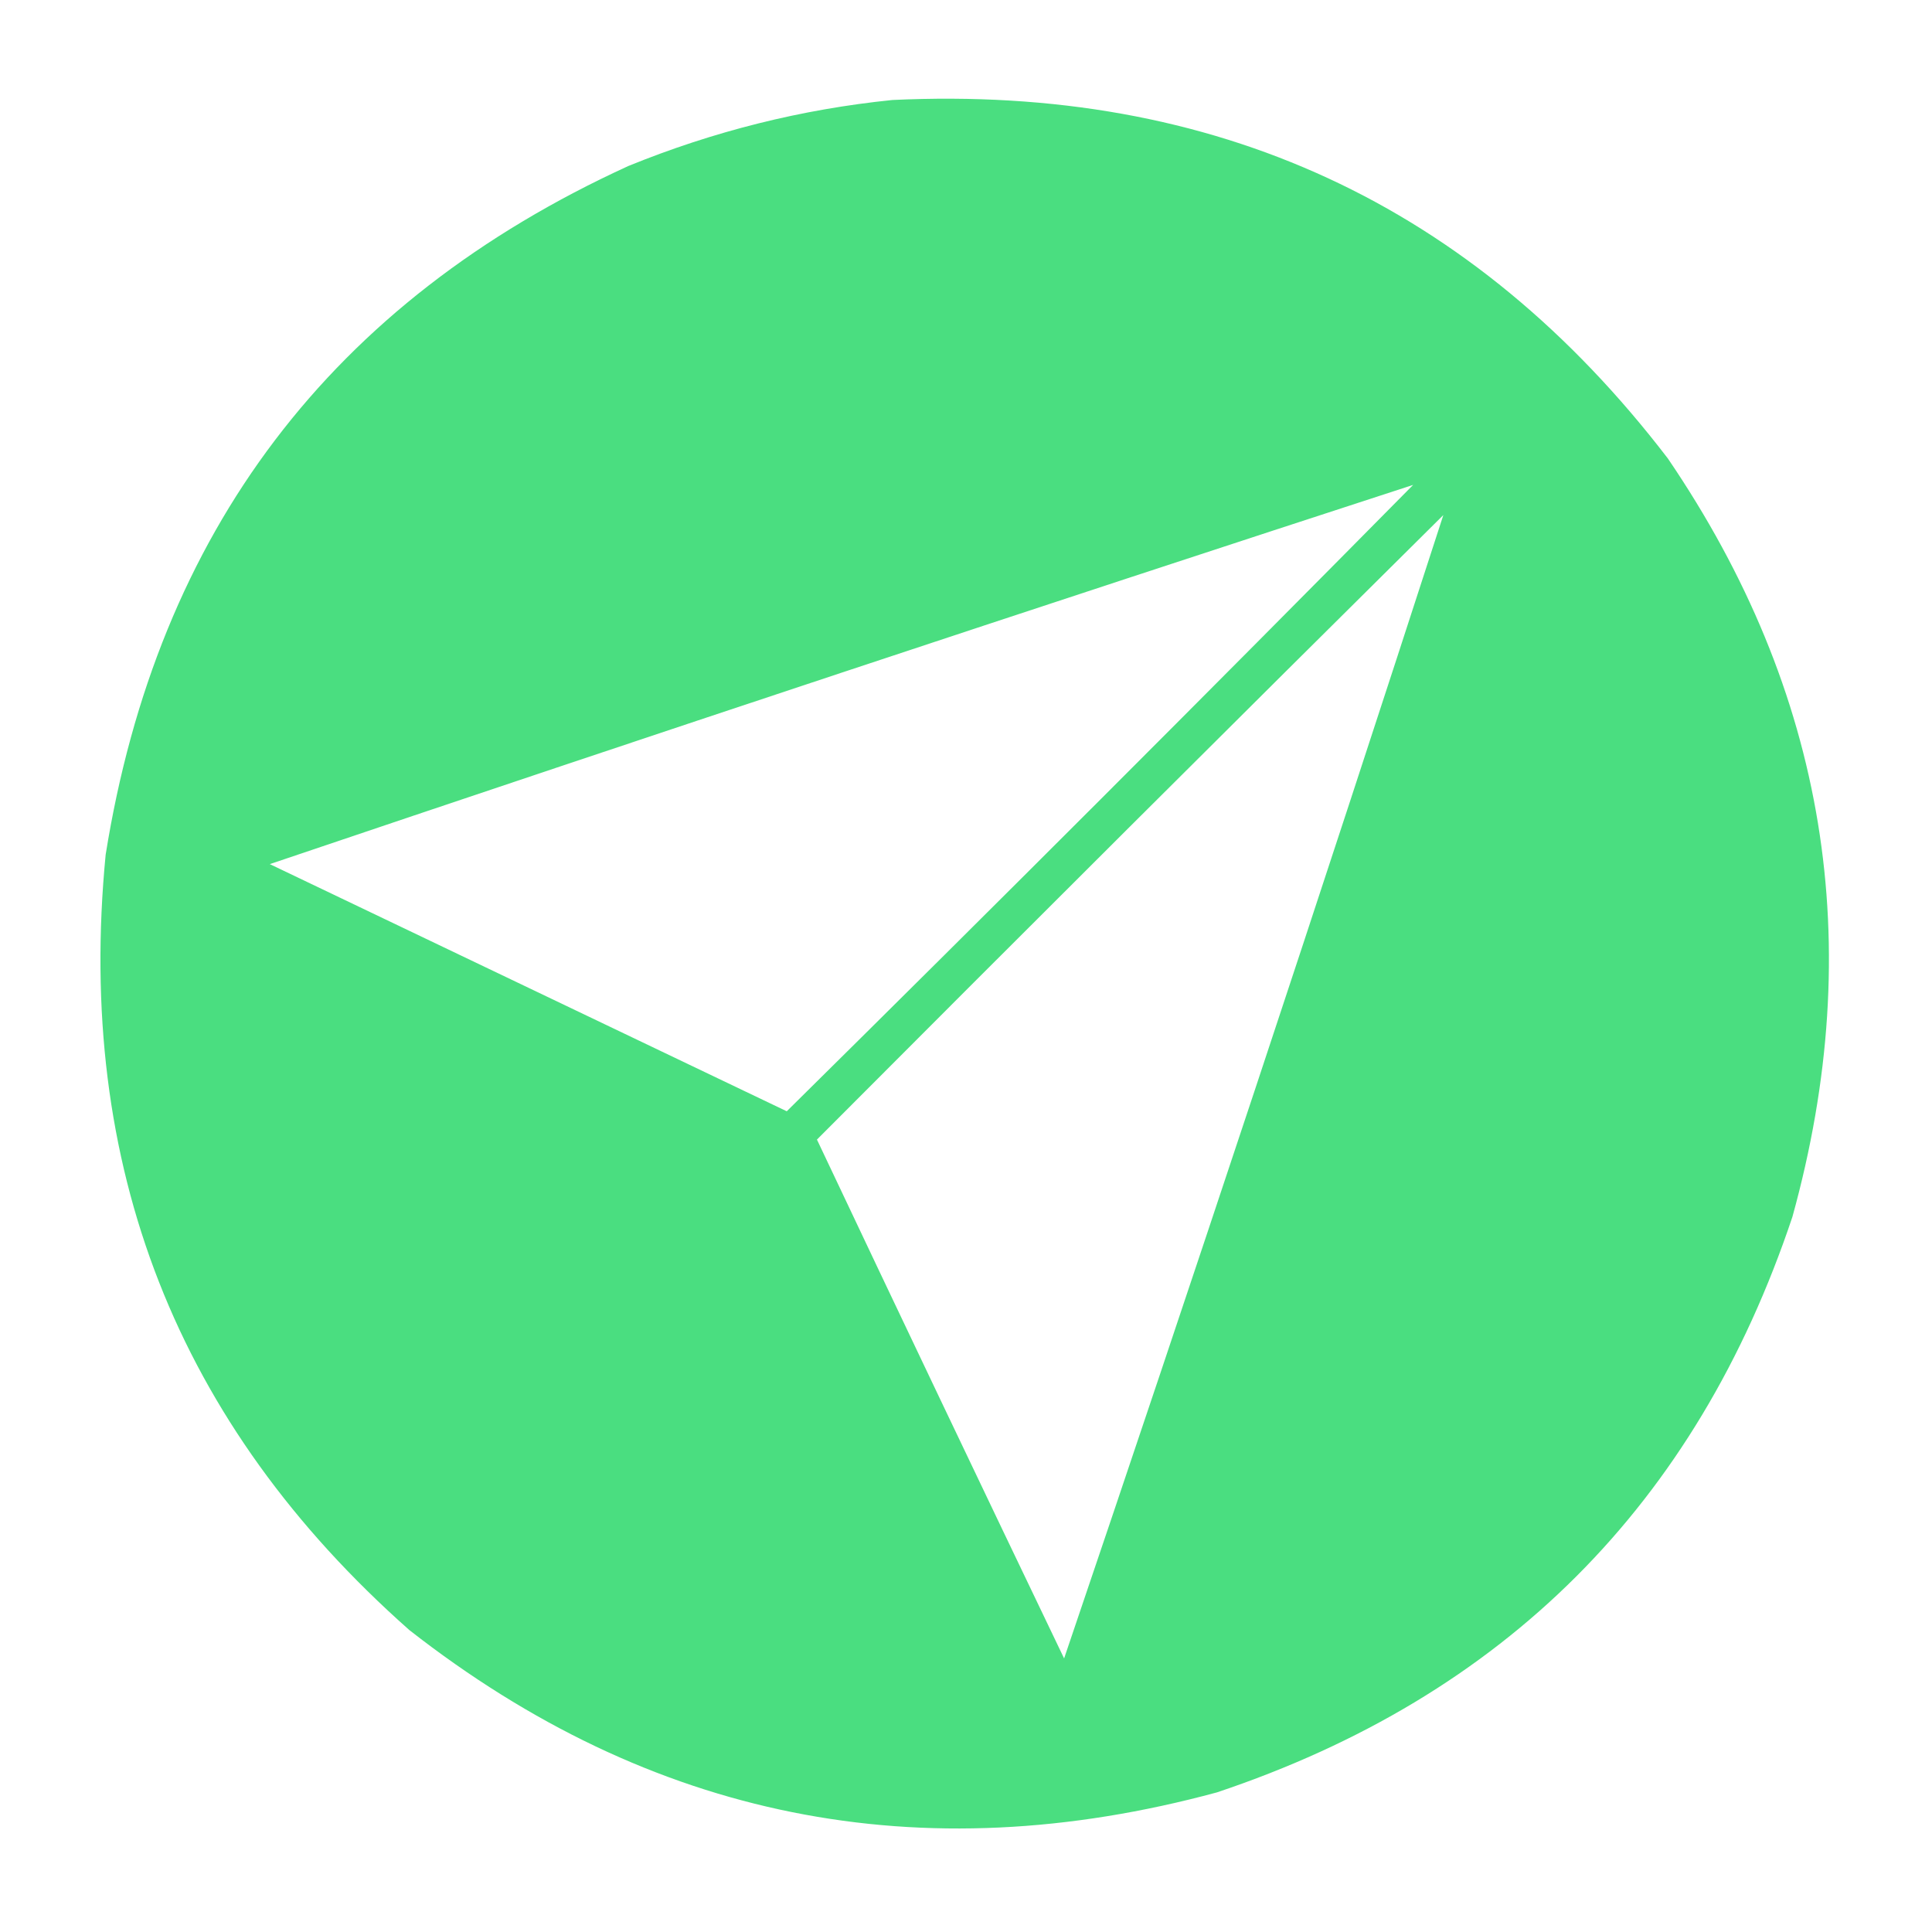
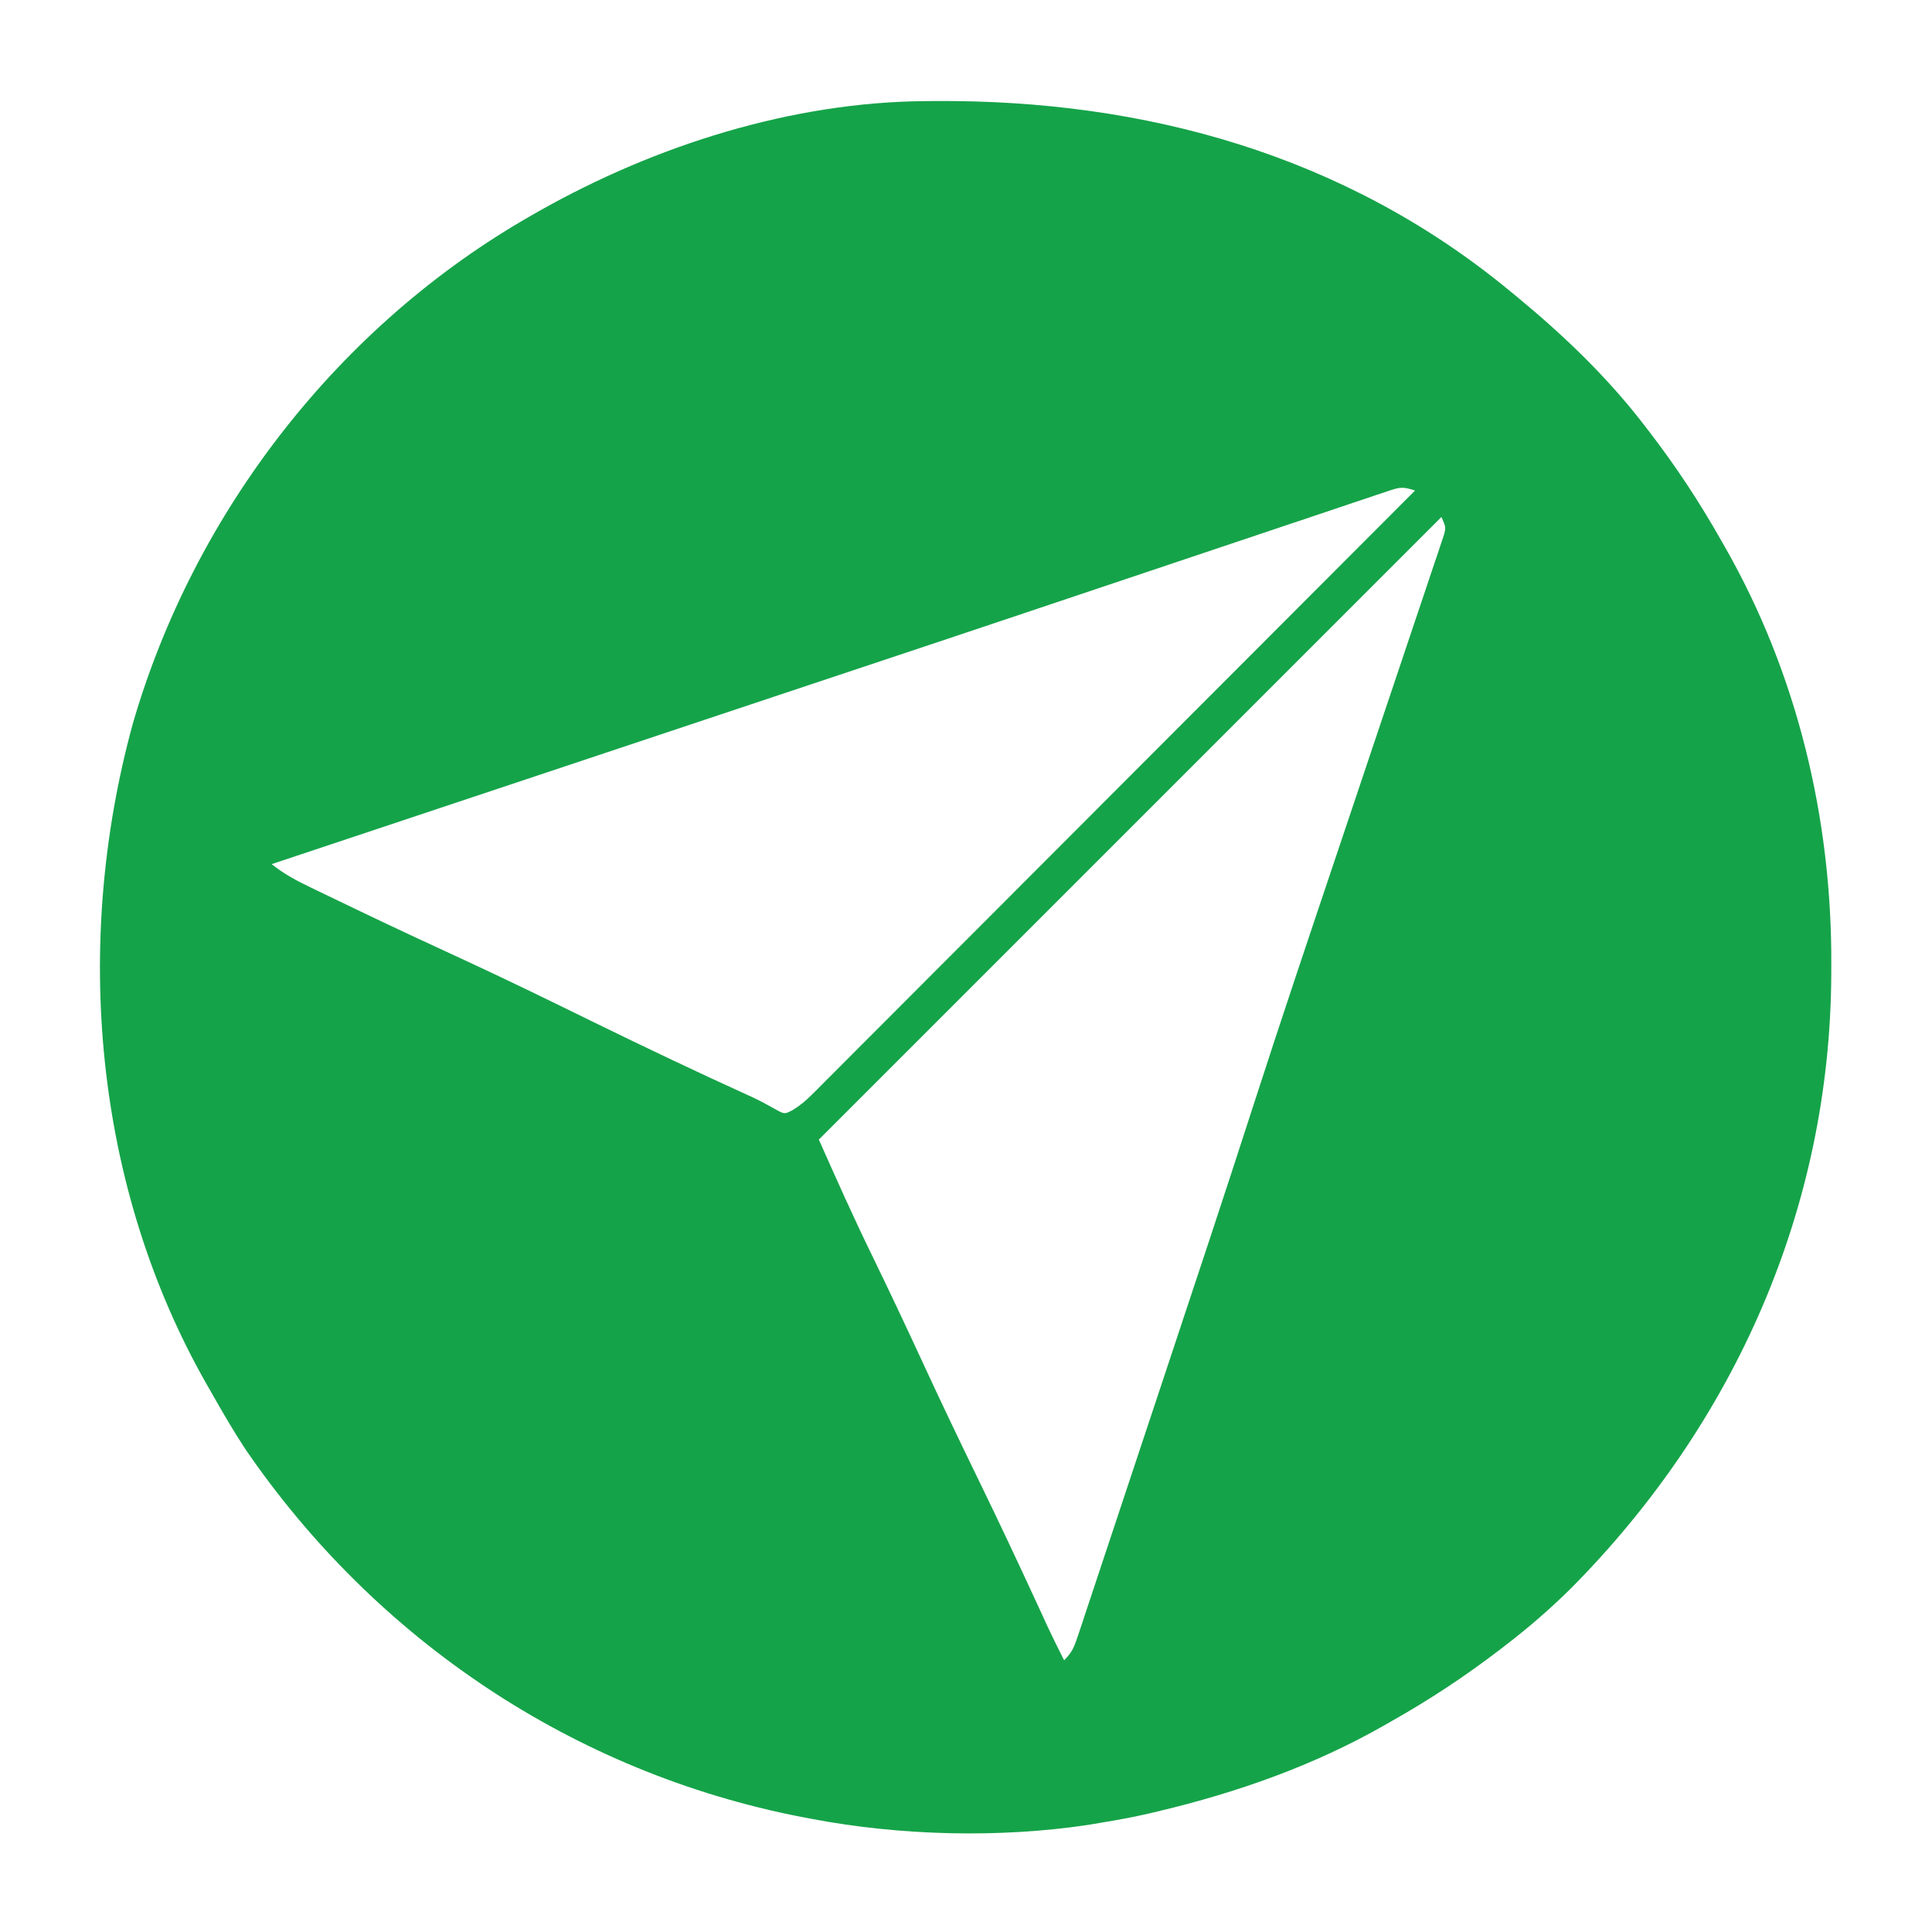
- <svg xmlns="http://www.w3.org/2000/svg" version="1.1" width="512px" height="512px" style="shape-rendering:geometricPrecision; text-rendering:geometricPrecision; image-rendering:optimizeQuality; fill-rule:evenodd; clip-rule:evenodd">
-   <g>
-     <path style="opacity:0.994" fill="#49de7f" d="M 236.5,26.5 C 321.894,22.457 390.394,54.124 442,121.5C 484.015,183.261 495.015,250.261 475,322.5C 449.5,398.667 398.667,449.5 322.5,475C 243.772,496.33 172.439,481.997 108.5,432C 46.823,377.432 19.989,308.932 28,226.5C 41.695,140.831 87.861,79.998 166.5,44C 189.117,34.783 212.45,28.949 236.5,26.5 Z M 374.5,128.5 C 319.521,184.146 264.188,239.479 208.5,294.5C 162.833,272.667 117.167,250.833 71.5,229C 172.304,194.933 273.304,161.433 374.5,128.5 Z M 382.5,136.5 C 349.704,237.723 316.204,338.723 282,439.5C 260.022,393.712 238.189,347.879 216.5,302C 271.701,246.632 327.035,191.465 382.5,136.5 Z" />
-   </g>
+ <svg xmlns="http://www.w3.org/2000/svg" version="1.1" width="512" height="512">
+   <path d="M0 0 C0.768 -0.007 1.537 -0.014 2.329 -0.021 C57.996 -0.416 111.046 14.274 154.617 50.203 C155.177 50.662 155.737 51.12 156.314 51.592 C168.95 61.996 180.649 73.179 190.617 86.203 C191.263 87.042 191.263 87.042 191.921 87.897 C198.85 96.951 205.011 106.279 210.617 116.203 C210.986 116.844 211.354 117.485 211.733 118.146 C230.925 151.752 240.112 190.281 239.93 228.828 C239.928 229.657 239.925 230.485 239.923 231.339 C239.666 293.215 214.434 350.227 171.055 394.016 C165.545 399.474 159.78 404.487 153.617 409.203 C152.778 409.848 152.778 409.848 151.923 410.507 C142.869 417.436 133.541 423.597 123.617 429.203 C122.976 429.571 122.335 429.94 121.675 430.319 C102.848 441.071 82.661 448.184 61.617 453.203 C60.917 453.37 60.216 453.538 59.494 453.71 C55.224 454.702 50.943 455.498 46.617 456.203 C45.412 456.408 44.207 456.613 42.965 456.824 C19.276 460.363 -6.901 459.677 -30.383 455.203 C-31.291 455.032 -32.199 454.86 -33.135 454.683 C-93.354 442.911 -145.776 407.77 -180.383 357.203 C-183.585 352.319 -186.511 347.287 -189.383 342.203 C-189.935 341.242 -189.935 341.242 -190.499 340.261 C-220.547 287.644 -226.079 223.202 -210.258 165.236 C-193.99 108.882 -155.44 59.227 -104.383 30.203 C-103.708 29.818 -103.034 29.433 -102.339 29.036 C-71.654 11.724 -35.475 0.219 0 0 Z M122.171 103.445 C120.804 103.896 120.804 103.896 119.409 104.357 C118.411 104.697 117.412 105.037 116.383 105.387 C115.329 105.739 114.274 106.09 113.188 106.452 C109.673 107.625 106.163 108.81 102.652 109.996 C100.187 110.822 97.722 111.646 95.256 112.47 C89.389 114.432 83.526 116.403 77.663 118.377 C71.138 120.574 64.609 122.762 58.08 124.948 C47.437 128.512 36.796 132.083 26.157 135.658 C10.943 140.769 -4.281 145.848 -19.509 150.914 C-26.08 153.1 -32.649 155.291 -39.219 157.482 C-42.94 158.722 -46.661 159.963 -50.383 161.203 C-51.883 161.703 -53.383 162.203 -54.883 162.703 C-114.133 182.453 -114.133 182.453 -173.383 202.203 C-170.192 204.785 -166.888 206.541 -163.195 208.32 C-162.59 208.613 -161.984 208.906 -161.36 209.208 C-159.37 210.169 -157.377 211.124 -155.383 212.078 C-153.975 212.756 -152.566 213.434 -151.158 214.112 C-141.32 218.841 -131.426 223.442 -121.51 228.005 C-110.382 233.152 -99.378 238.542 -88.368 243.935 C-74.286 250.83 -60.135 257.551 -45.859 264.035 C-43.805 265.004 -41.857 266.05 -39.887 267.172 C-37.479 268.5 -37.479 268.5 -35.416 267.442 C-33.442 266.239 -31.974 265.043 -30.345 263.411 C-29.769 262.84 -29.193 262.268 -28.6 261.679 C-27.978 261.05 -27.355 260.422 -26.714 259.775 C-26.045 259.107 -25.376 258.44 -24.686 257.752 C-22.441 255.511 -20.204 253.262 -17.966 251.013 C-16.36 249.407 -14.753 247.8 -13.146 246.195 C-8.781 241.83 -4.421 237.458 -0.063 233.086 C4.491 228.519 9.051 223.958 13.61 219.397 C21.264 211.738 28.913 204.076 36.56 196.411 C44.436 188.517 52.315 180.624 60.196 172.734 C60.682 172.248 61.167 171.762 61.668 171.261 C64.105 168.821 66.543 166.381 68.98 163.941 C89.199 143.701 109.41 123.455 129.617 103.203 C126.201 102.065 125.473 102.336 122.171 103.445 Z M136.617 110.203 C82.167 164.653 27.717 219.103 -28.383 275.203 C-23.768 285.587 -19.178 295.884 -14.195 306.078 C-9.706 315.328 -5.312 324.615 -1.008 333.953 C3.894 344.579 8.941 355.124 14.063 365.645 C19.331 376.473 24.455 387.361 29.494 398.297 C29.994 399.381 30.493 400.465 31.008 401.582 C31.441 402.526 31.875 403.471 32.321 404.444 C33.705 407.389 35.151 410.298 36.617 413.203 C38.866 410.954 39.339 409.534 40.333 406.542 C40.664 405.558 40.994 404.574 41.335 403.56 C41.692 402.475 42.049 401.39 42.417 400.272 C42.798 399.132 43.179 397.991 43.572 396.816 C44.62 393.673 45.663 390.528 46.704 387.382 C47.806 384.054 48.914 380.729 50.022 377.404 C51.894 371.782 53.762 366.158 55.626 360.533 C58.209 352.74 60.801 344.95 63.394 337.16 C71.305 313.391 79.201 289.617 86.897 265.776 C94.039 243.65 101.459 221.617 108.868 199.579 C111.901 190.557 114.928 181.533 117.952 172.509 C119.905 166.681 121.862 160.855 123.825 155.031 C125.76 149.293 127.686 143.552 129.605 137.809 C130.331 135.641 131.061 133.475 131.793 131.31 C132.804 128.321 133.803 125.329 134.8 122.336 C135.103 121.449 135.405 120.563 135.717 119.65 C135.985 118.839 136.252 118.029 136.527 117.194 C136.763 116.491 137 115.789 137.243 115.065 C137.821 112.987 137.821 112.987 136.617 110.203 Z " fill="#15A349" transform="translate(245.3828,26.79688)" />
</svg>
